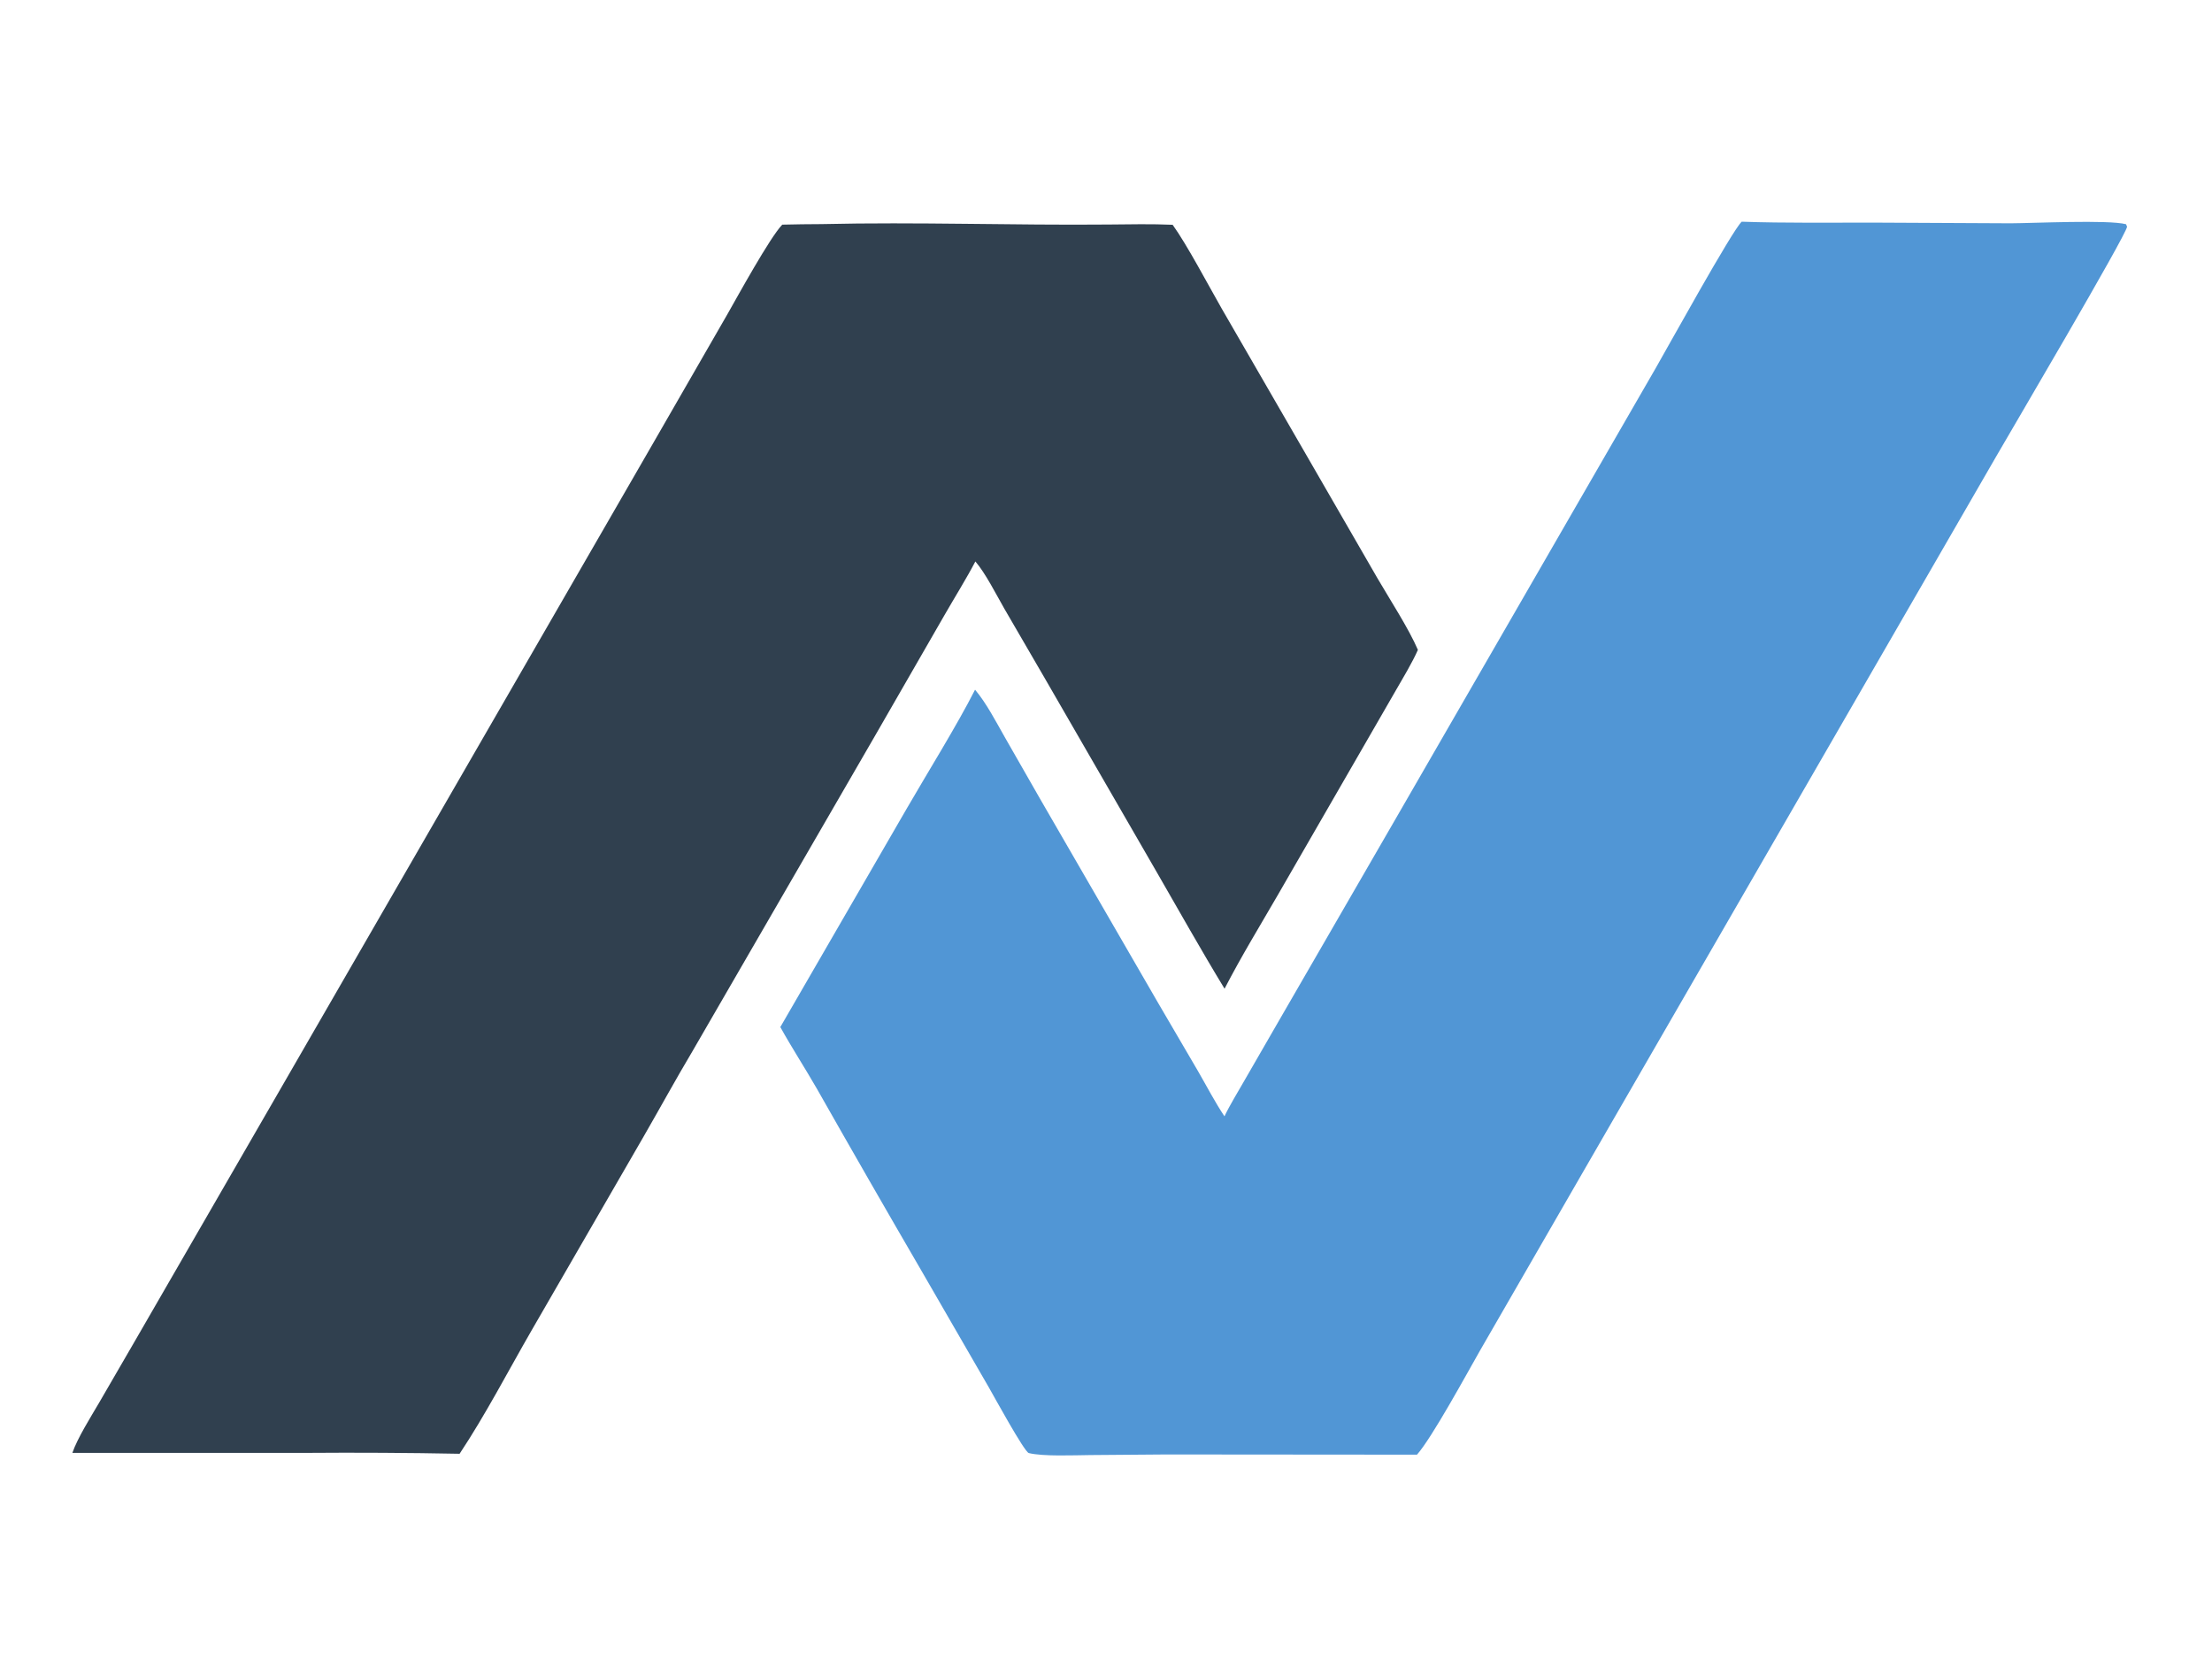
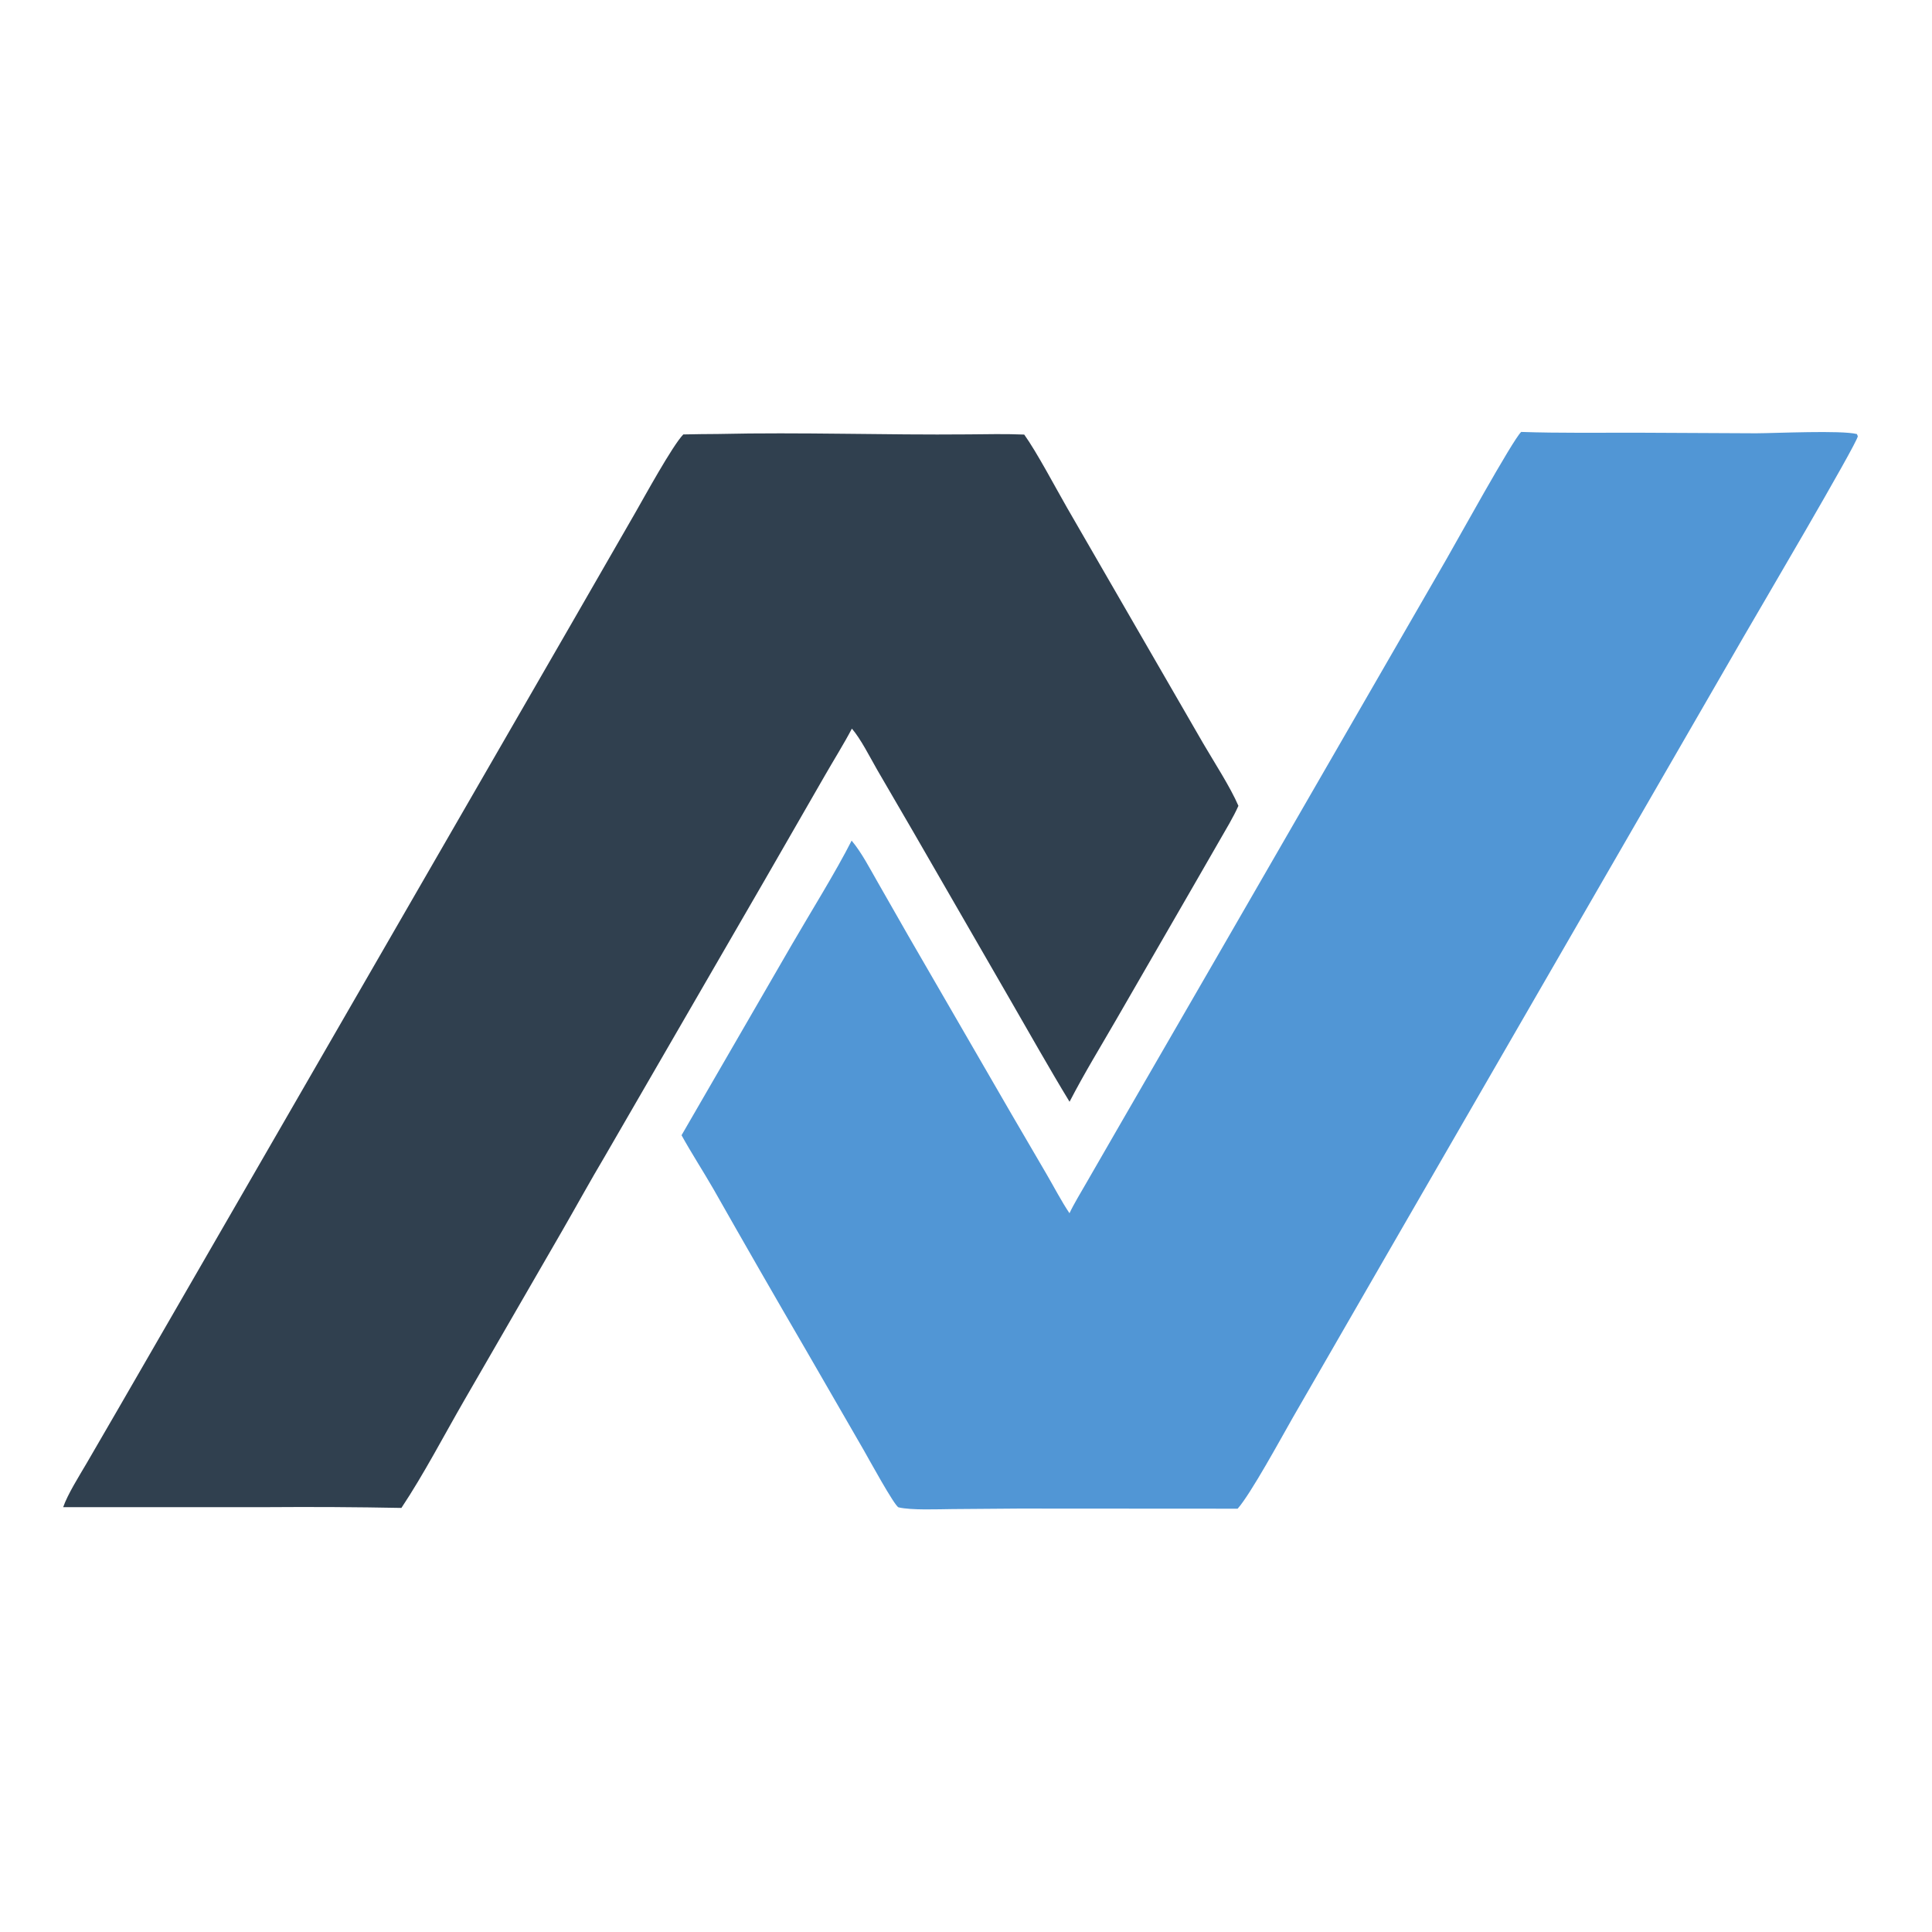
- <svg xmlns="http://www.w3.org/2000/svg" id="svg" version="1.1" viewBox="0 0 300 225" width="300" height="225">
-   <svg>
-     <defs>
-       <clipPath id="clip-1">
-         <rect x="0" y="0" transform="scale(0.14648,0.14648)" width="2048" height="1536" fill="none" />
-       </clipPath>
-     </defs>
-     <g clip-path="url(#clip-1)" fill="none" fill-rule="nonzero" stroke="none" stroke-width="1" stroke-linecap="butt" stroke-linejoin="miter" stroke-miterlimit="10" stroke-dasharray="" stroke-dashoffset="0" font-family="none" font-weight="none" font-size="none" text-anchor="none" style="mix-blend-mode: normal">
-       <path d="M236.213,30.065c5.941,0.206 12.089,0.117 18.048,0.126l18.431,0.091c3.07,-0.011 13.211,-0.503 15.646,0.123l0.144,0.338c-0.108,1.14 -15.814,27.797 -17.782,31.213l-55.948,96.885l-14.046,24.349c-1.759,3.076 -6.497,11.798 -8.53,14.084l-34.012,-0.028l-10.314,0.082c-2.197,0.022 -6.37,0.207 -8.32,-0.271c-0.605,-0.148 -4.798,-7.825 -5.384,-8.843l-9.008,-15.593c-4.831,-8.303 -9.616,-16.63 -14.356,-24.986c-1.597,-2.78 -3.406,-5.562 -4.951,-8.349l17.113,-29.578c2.784,-4.819 6.883,-11.402 9.297,-16.176c1.548,1.837 2.836,4.339 4.047,6.464l4.787,8.366l15.993,27.65l5.426,9.276c1.134,1.959 2.326,4.25 3.574,6.102c0.636,-1.368 1.859,-3.374 2.632,-4.727l5.093,-8.827l15.182,-26.263l35.577,-61.646c1.569,-2.718 10.371,-18.684 11.663,-19.859z" fill="#5196d5" />
-       <path d="M111.47,30.392c12.941,-0.302 25.951,0.178 38.896,0.056c2.846,-0.027 5.837,-0.09 8.673,0.036c1.934,2.678 4.913,8.326 6.668,11.39l11.572,20.023l9.546,16.537c1.649,2.825 4.241,6.819 5.476,9.698c-0.728,1.668 -2.039,3.841 -2.963,5.444l-4.302,7.463l-11.684,20.251c-2.555,4.418 -4.91,8.239 -7.273,12.793c-3.13,-5.144 -6.177,-10.574 -9.195,-15.805l-15.178,-26.281l-5.508,-9.478c-1.097,-1.913 -2.551,-4.8 -3.915,-6.379c-1.131,2.187 -2.909,5.047 -4.18,7.265l-9.38,16.293l-24.815,42.875c-2.233,3.747 -4.414,7.739 -6.607,11.539l-15.215,26.328c-3.165,5.49 -6.274,11.481 -9.754,16.712c-6.947,-0.133 -13.895,-0.174 -20.843,-0.12l-31.675,0.004c0.689,-2.008 2.505,-4.884 3.645,-6.835l4.948,-8.531l20.354,-35.242l49.72,-86.149l10.173,-17.667c1.355,-2.373 5.757,-10.411 7.441,-12.147c1.791,-0.043 3.583,-0.067 5.375,-0.072z" fill="#30404f" />
+ <svg xmlns="http://www.w3.org/2000/svg" version="1.2" viewBox="0 0 300 300" width="300" height="300">
+   <defs>
+     <clipPath clipPathUnits="userSpaceOnUse" id="cp1">
+       <path d="m0 37h299.99v224.99h-299.99z" />
+     </clipPath>
+   </defs>
+   <style>
+ 		.s0 { fill: #5196d5 } 
+ 		.s1 { fill: #30404f } 
+ 	</style>
+   <g>
+     <g id="Clip-Path" clip-path="url(#cp1)">
+       <g>
+         <path class="s0" d="m236.21 67.07c5.94 0.2 12.09 0.11 18.05 0.12l18.43 0.09c3.07-0.01 13.21-0.5 15.65 0.12l0.14 0.34c-0.11 1.14-15.81 27.8-17.78 31.22l-55.95 96.88-14.04 24.35c-1.76 3.08-6.5 11.8-8.53 14.08l-34.02-0.02-10.31 0.08c-2.2 0.02-6.37 0.2-8.32-0.27-0.61-0.15-4.8-7.83-5.39-8.85l-9-15.59q-7.25-12.45-14.36-24.99c-1.6-2.78-3.41-5.56-4.95-8.35l17.11-29.57c2.79-4.82 6.89-11.4 9.3-16.18 1.55 1.84 2.83 4.34 4.05 6.46l4.78 8.37 16 27.65 5.42 9.28c1.14 1.95 2.33 4.25 3.58 6.1 0.63-1.37 1.86-3.38 2.63-4.73l5.09-8.83 15.18-26.26 35.58-61.65c1.57-2.71 10.37-18.68 11.66-19.85z" />
+         <path class="s1" d="m111.47 67.39c12.94-0.3 25.95 0.18 38.9 0.06 2.84-0.03 5.83-0.09 8.67 0.03 1.93 2.68 4.91 8.33 6.67 11.39l11.57 20.03 9.55 16.53c1.65 2.83 4.24 6.82 5.47 9.7-0.73 1.67-2.04 3.84-2.96 5.44l-4.3 7.47-11.69 20.25c-2.55 4.42-4.91 8.24-7.27 12.79-3.13-5.14-6.18-10.57-9.2-15.8l-15.17-26.29-5.51-9.47c-1.1-1.92-2.55-4.8-3.92-6.38-1.13 2.18-2.91 5.04-4.18 7.26l-9.38 16.3-24.81 42.87c-2.23 3.75-4.42 7.74-6.61 11.54l-15.21 26.33c-3.17 5.49-6.28 11.48-9.76 16.71q-10.42-0.2-20.84-0.12h-31.68c0.69-2 2.51-4.88 3.65-6.83l4.95-8.53 20.35-35.24 49.72-86.15 10.17-17.67c1.36-2.37 5.76-10.41 7.45-12.15q2.68-0.06 5.37-0.07z" />
+       </g>
    </g>
-   </svg>
+   </g>
</svg>
